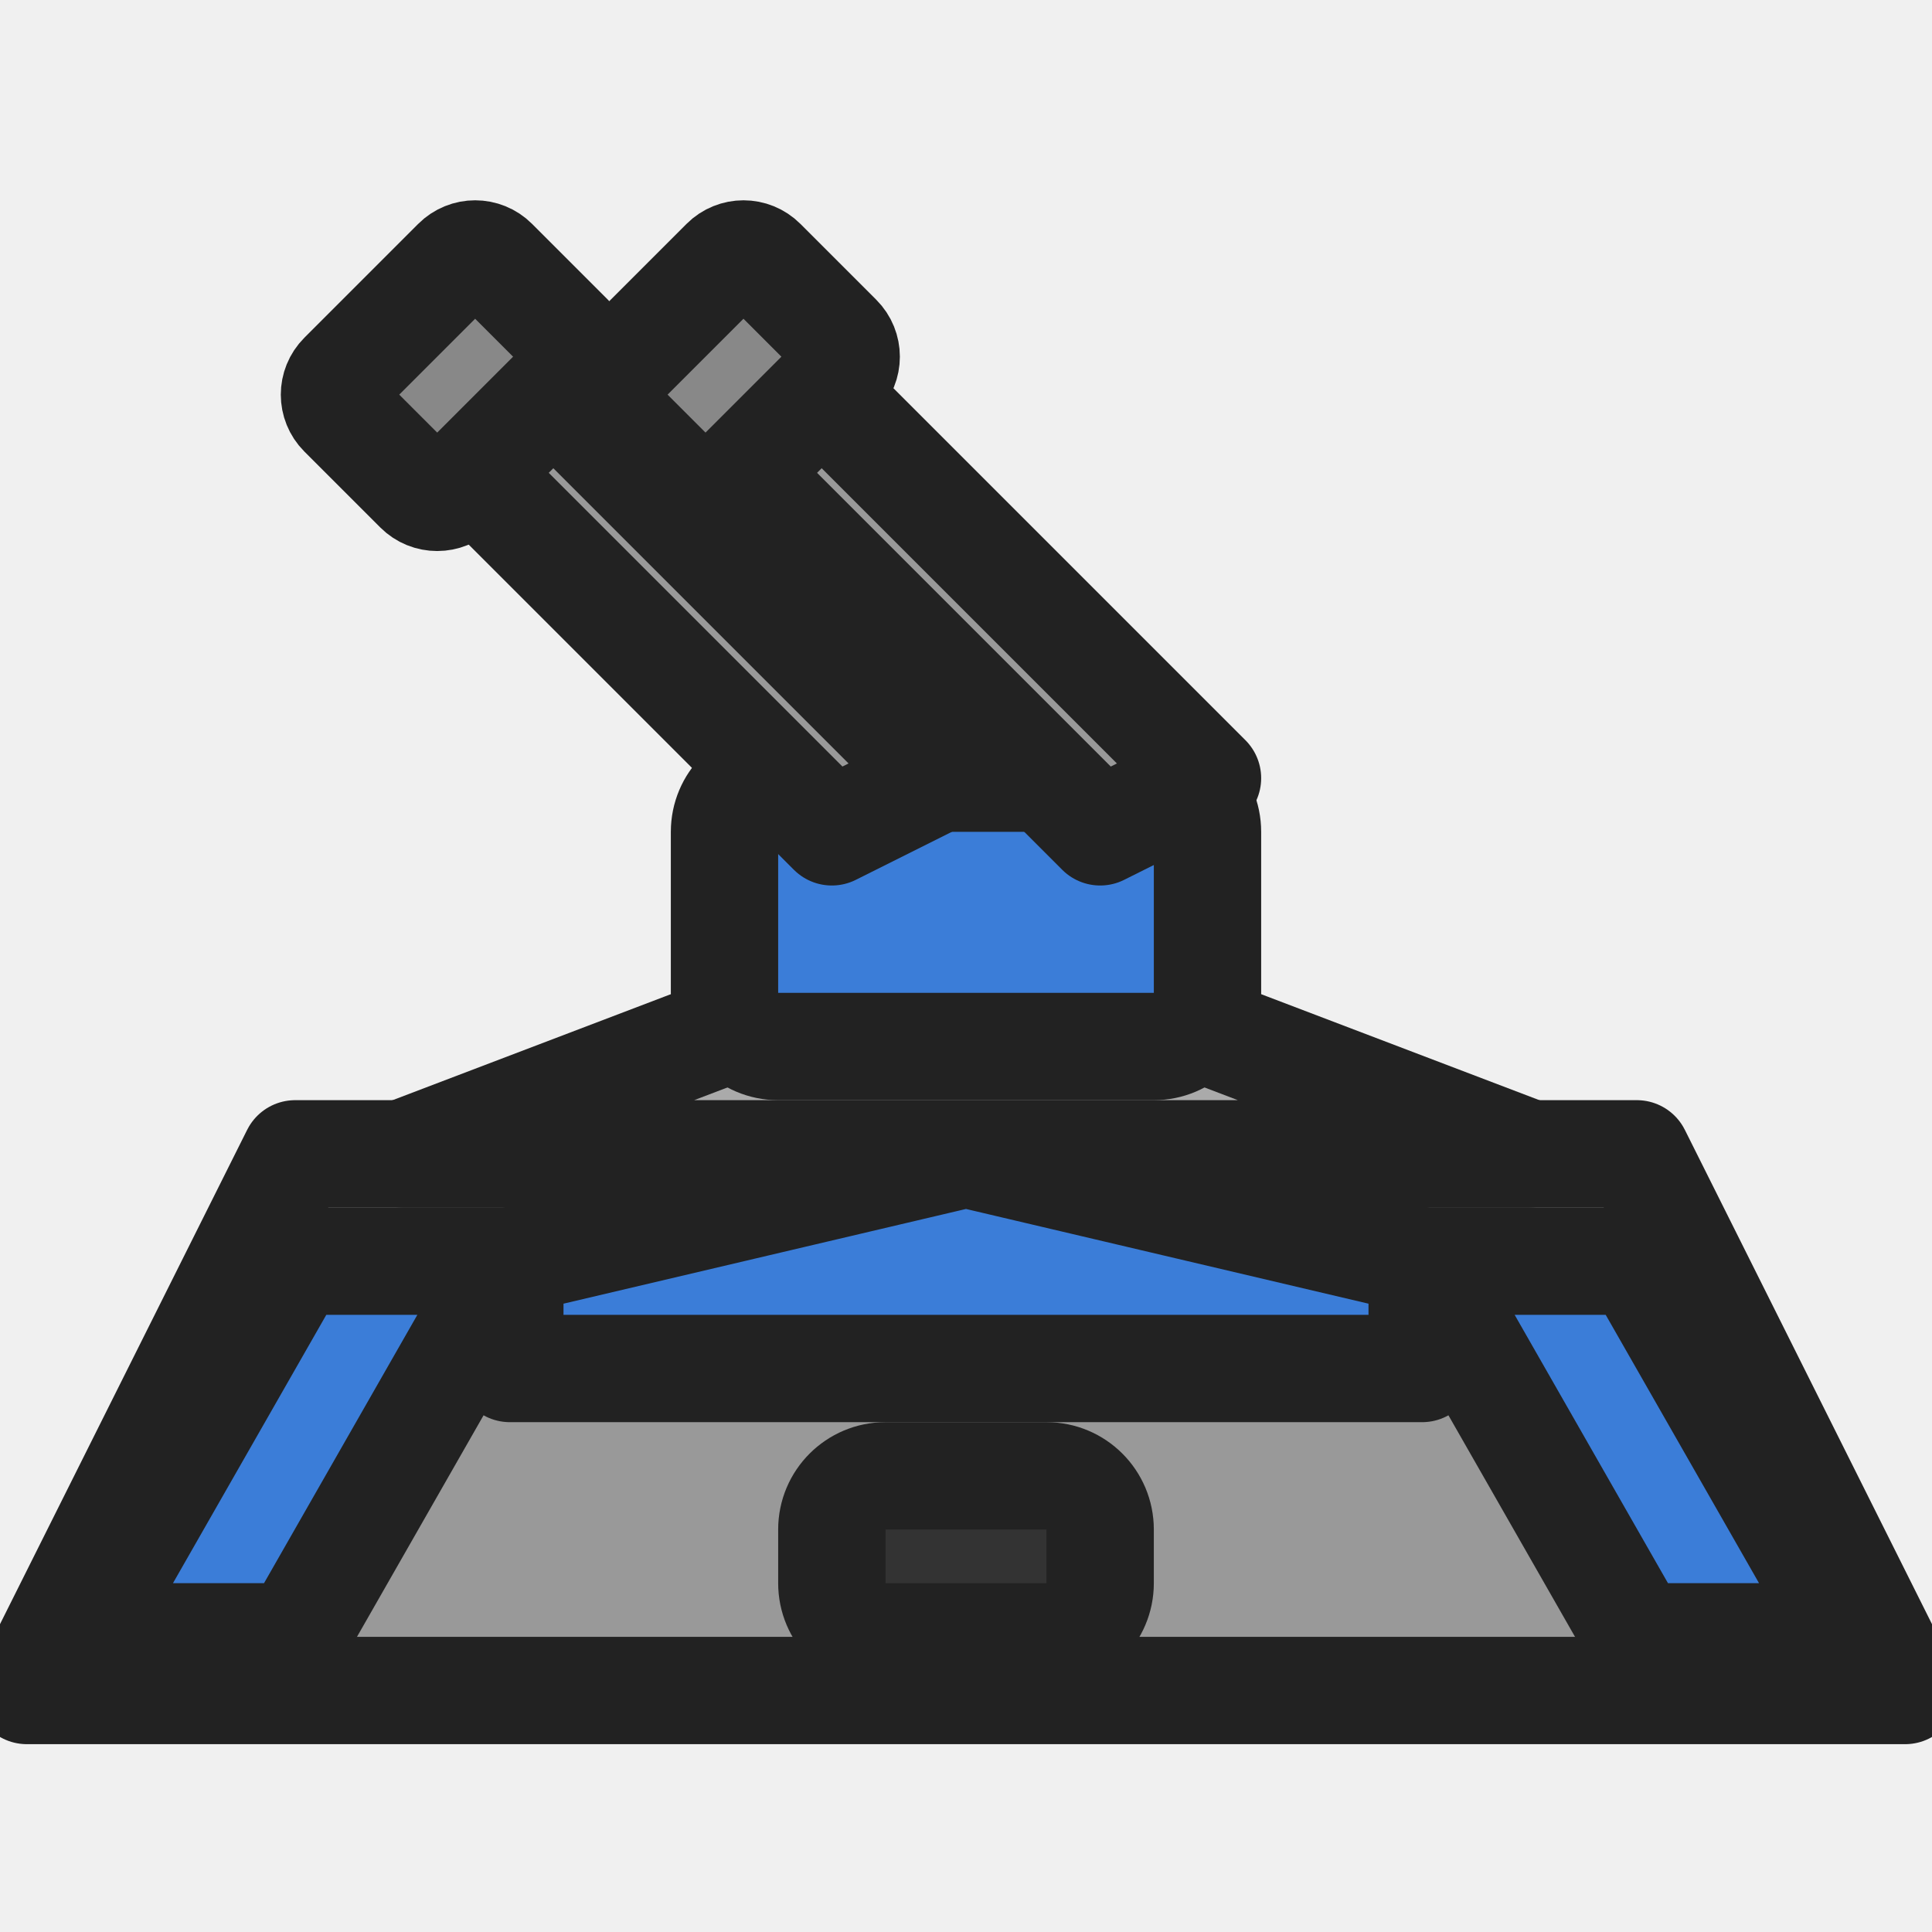
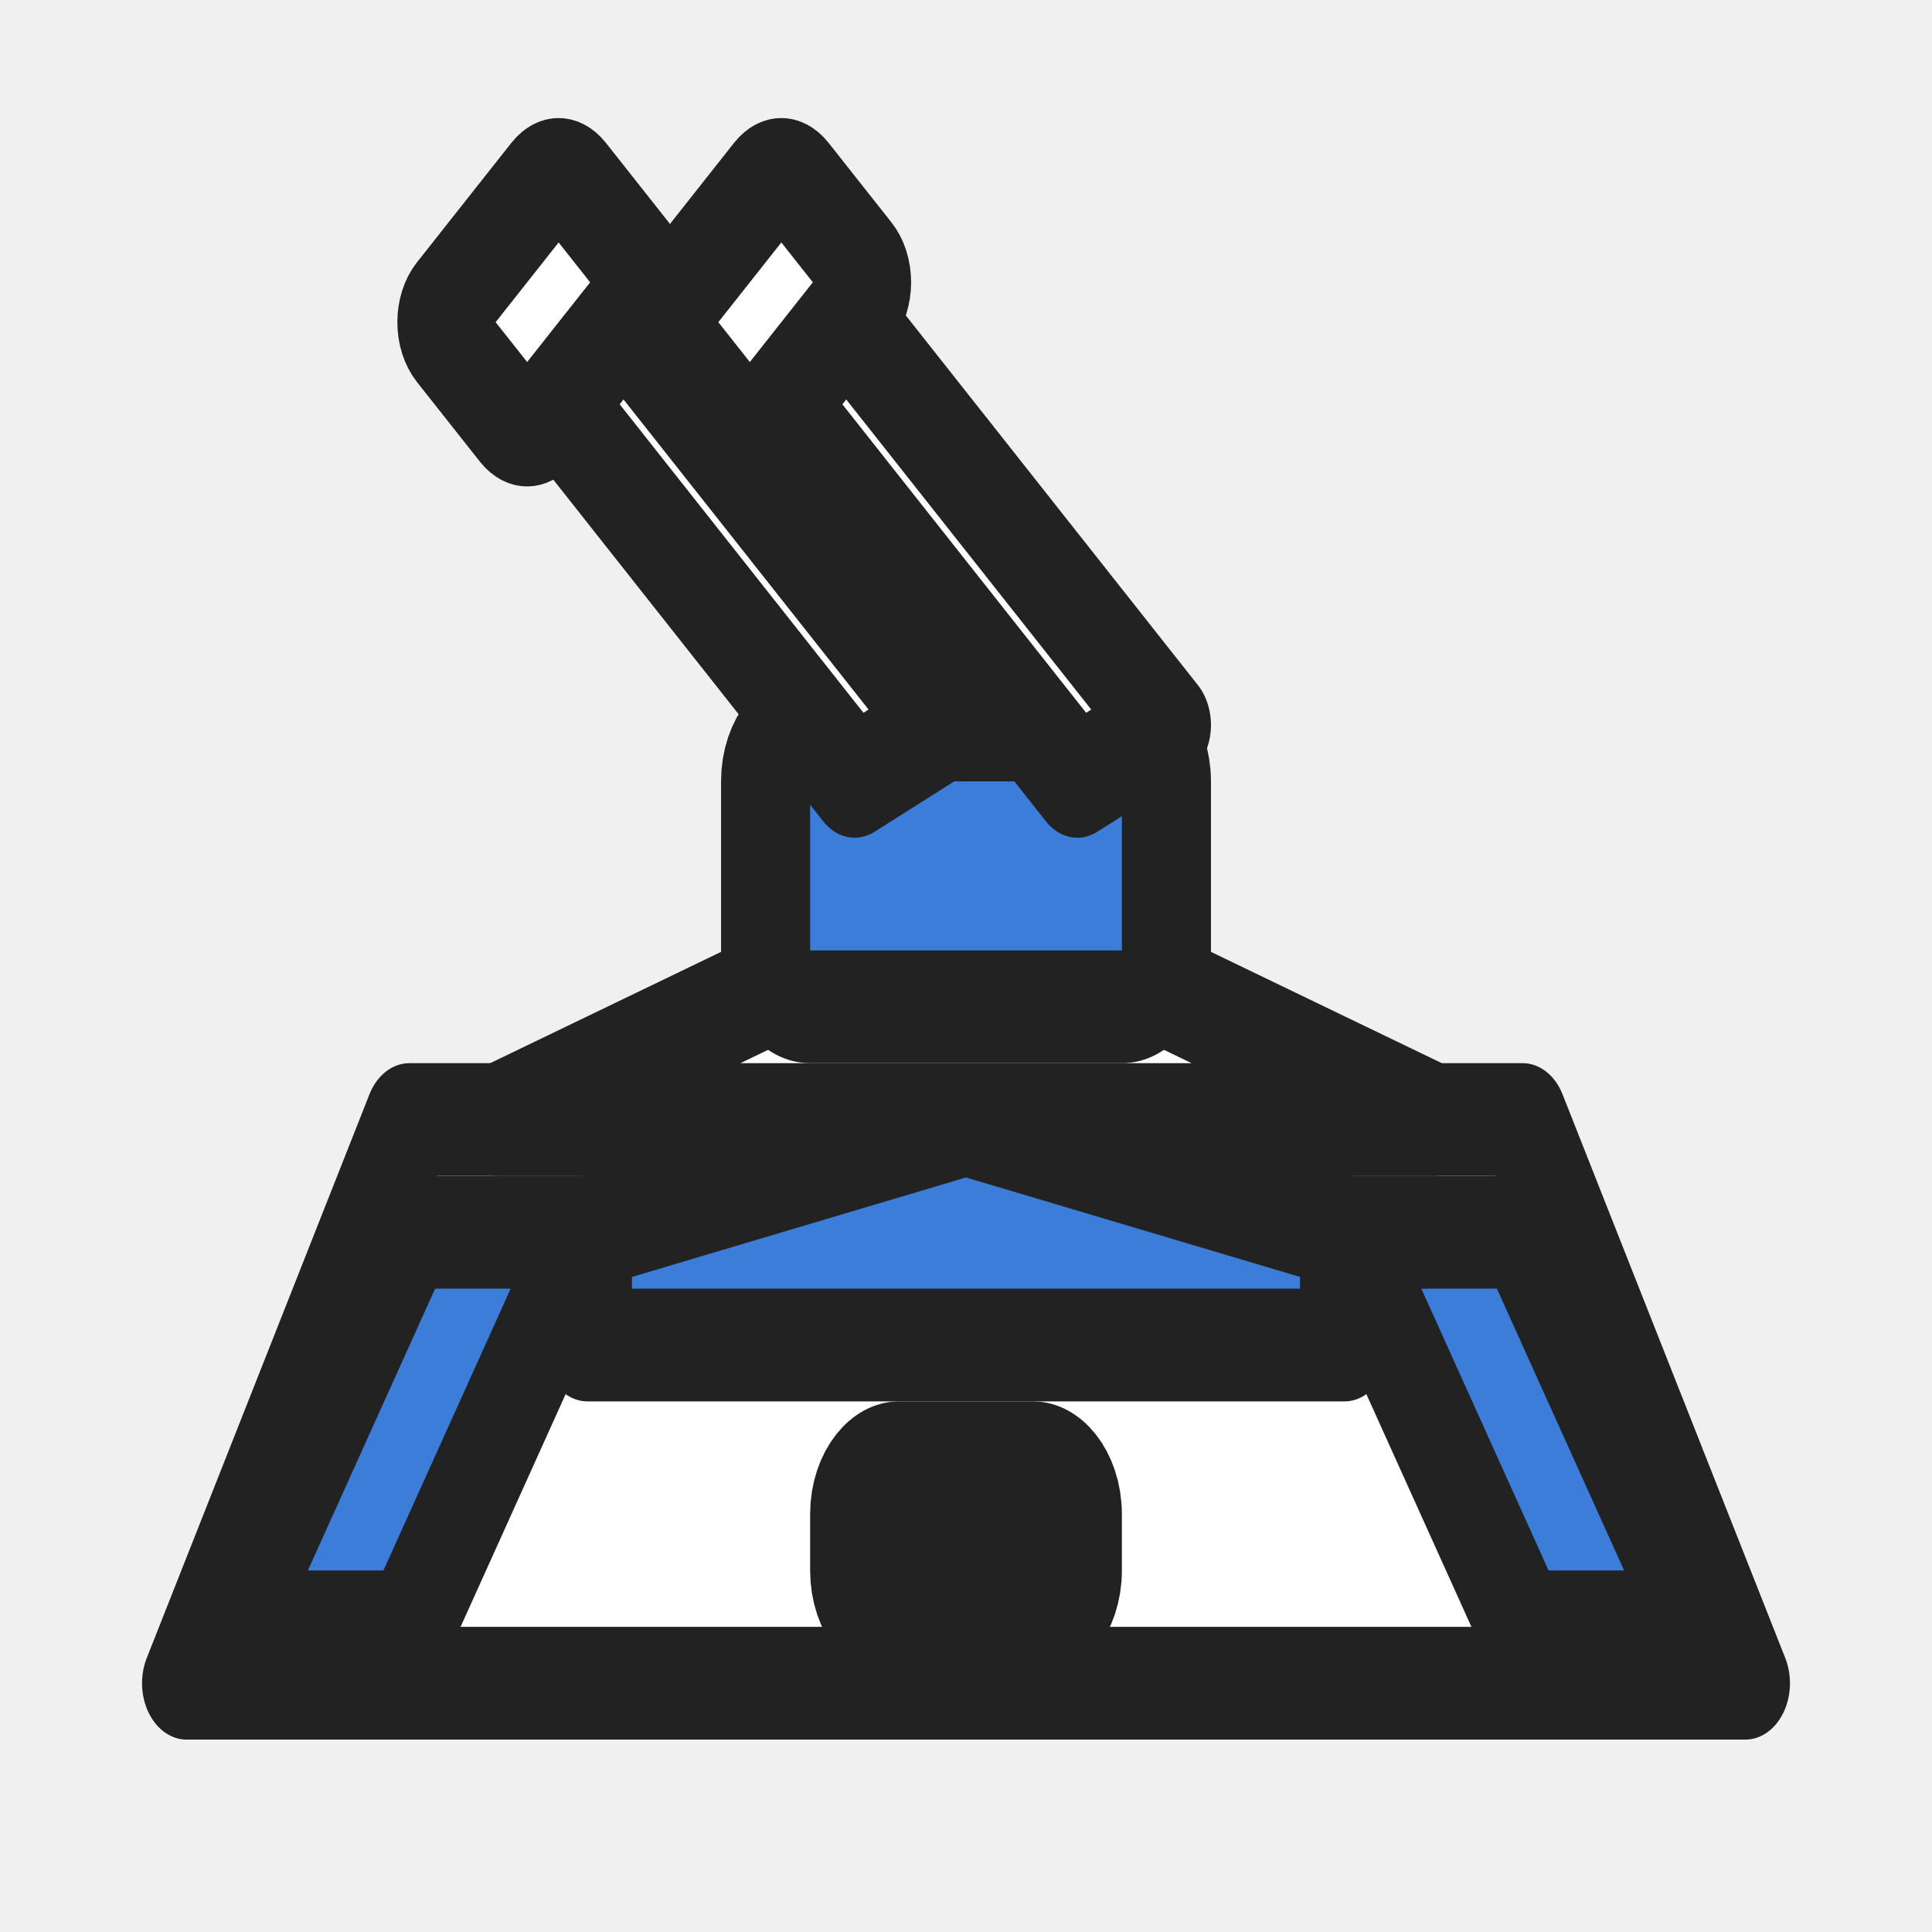
<svg xmlns="http://www.w3.org/2000/svg" viewBox="0 0 45 45">
-   <g transform="translate(22.5 22.5) scale(1.25) translate(-22.5 -22.5)" stroke="#222" stroke-linecap="round" stroke-linejoin="round" stroke-width="2">
-     <path fill="#999" d="M5 36 L10 26 L35 26 L40 36z" />
-     <path fill="#3b7dd8" d="M6 35 L10 28 L14 28 L10 35z" />
-     <path fill="#3b7dd8" d="M31 28 L35 28 L39 35 L35 35z" />
-     <path fill="#3b7dd8" d="M14 28 L22.5 26 L31 28 L31 30 L14 30z" />
-     <path fill="#aaa" d="M12 26 L22.5 22 L33 26z" />
-     <rect fill="#3b7dd8" x="18" y="19" width="9" height="5" rx="1" />
-     <path fill="#999" stroke="#222" d="M20 20 L12 12 L14 11 L22 19z" />
-     <path fill="#999" stroke="#222" d="M25 20 L17 12 L19 11 L27 19z" />
-     <rect fill="#888" x="11" y="10" width="4" height="3" rx="0.5" transform="rotate(-45 13 11.5)" />
-     <rect fill="#888" x="16" y="10" width="4" height="3" rx="0.5" transform="rotate(-45 18 11.5)" />
-     <rect fill="#333" x="20" y="32" width="5" height="3" rx="1" />
+   <g transform="translate(22.5 39.2) scale(0.8299 1.0503) translate(-22.50 -39.37)">
+     <g transform="translate(22.5 22.5) scale(1.25) translate(-22.5 -22.5)" stroke="#222" stroke-linecap="round" stroke-linejoin="round" stroke-width="2">
+       <path fill="#fff" d="M5 36 L10 26 L35 26 L40 36z" />
+       <path fill="#3b7dd8" d="M6 35 L10 28 L14 28 L10 35z" />
+       <path fill="#3b7dd8" d="M31 28 L35 28 L39 35 L35 35z" />
+       <path fill="#3b7dd8" d="M14 28 L22.5 26 L31 28 L31 30 L14 30z" />
+       <path fill="#fff" d="M12 26 L22.5 22 L33 26z" />
+       <rect fill="#3b7dd8" x="18" y="19" width="9" height="5" rx="1" />
+       <path fill="#fff" stroke="#222" d="M20 20 L12 12 L14 11 L22 19z" />
+       <path fill="#fff" stroke="#222" d="M25 20 L17 12 L19 11 L27 19z" />
+       <rect fill="#fff" x="11" y="10" width="4" height="3" rx="0.5" transform="rotate(-45 13 11.5)" />
+       <rect fill="#fff" x="16" y="10" width="4" height="3" rx="0.5" transform="rotate(-45 18 11.5)" />
+       <rect fill="#222" x="20" y="32" width="5" height="3" rx="1" />
+     </g>
  </g>
</svg>
